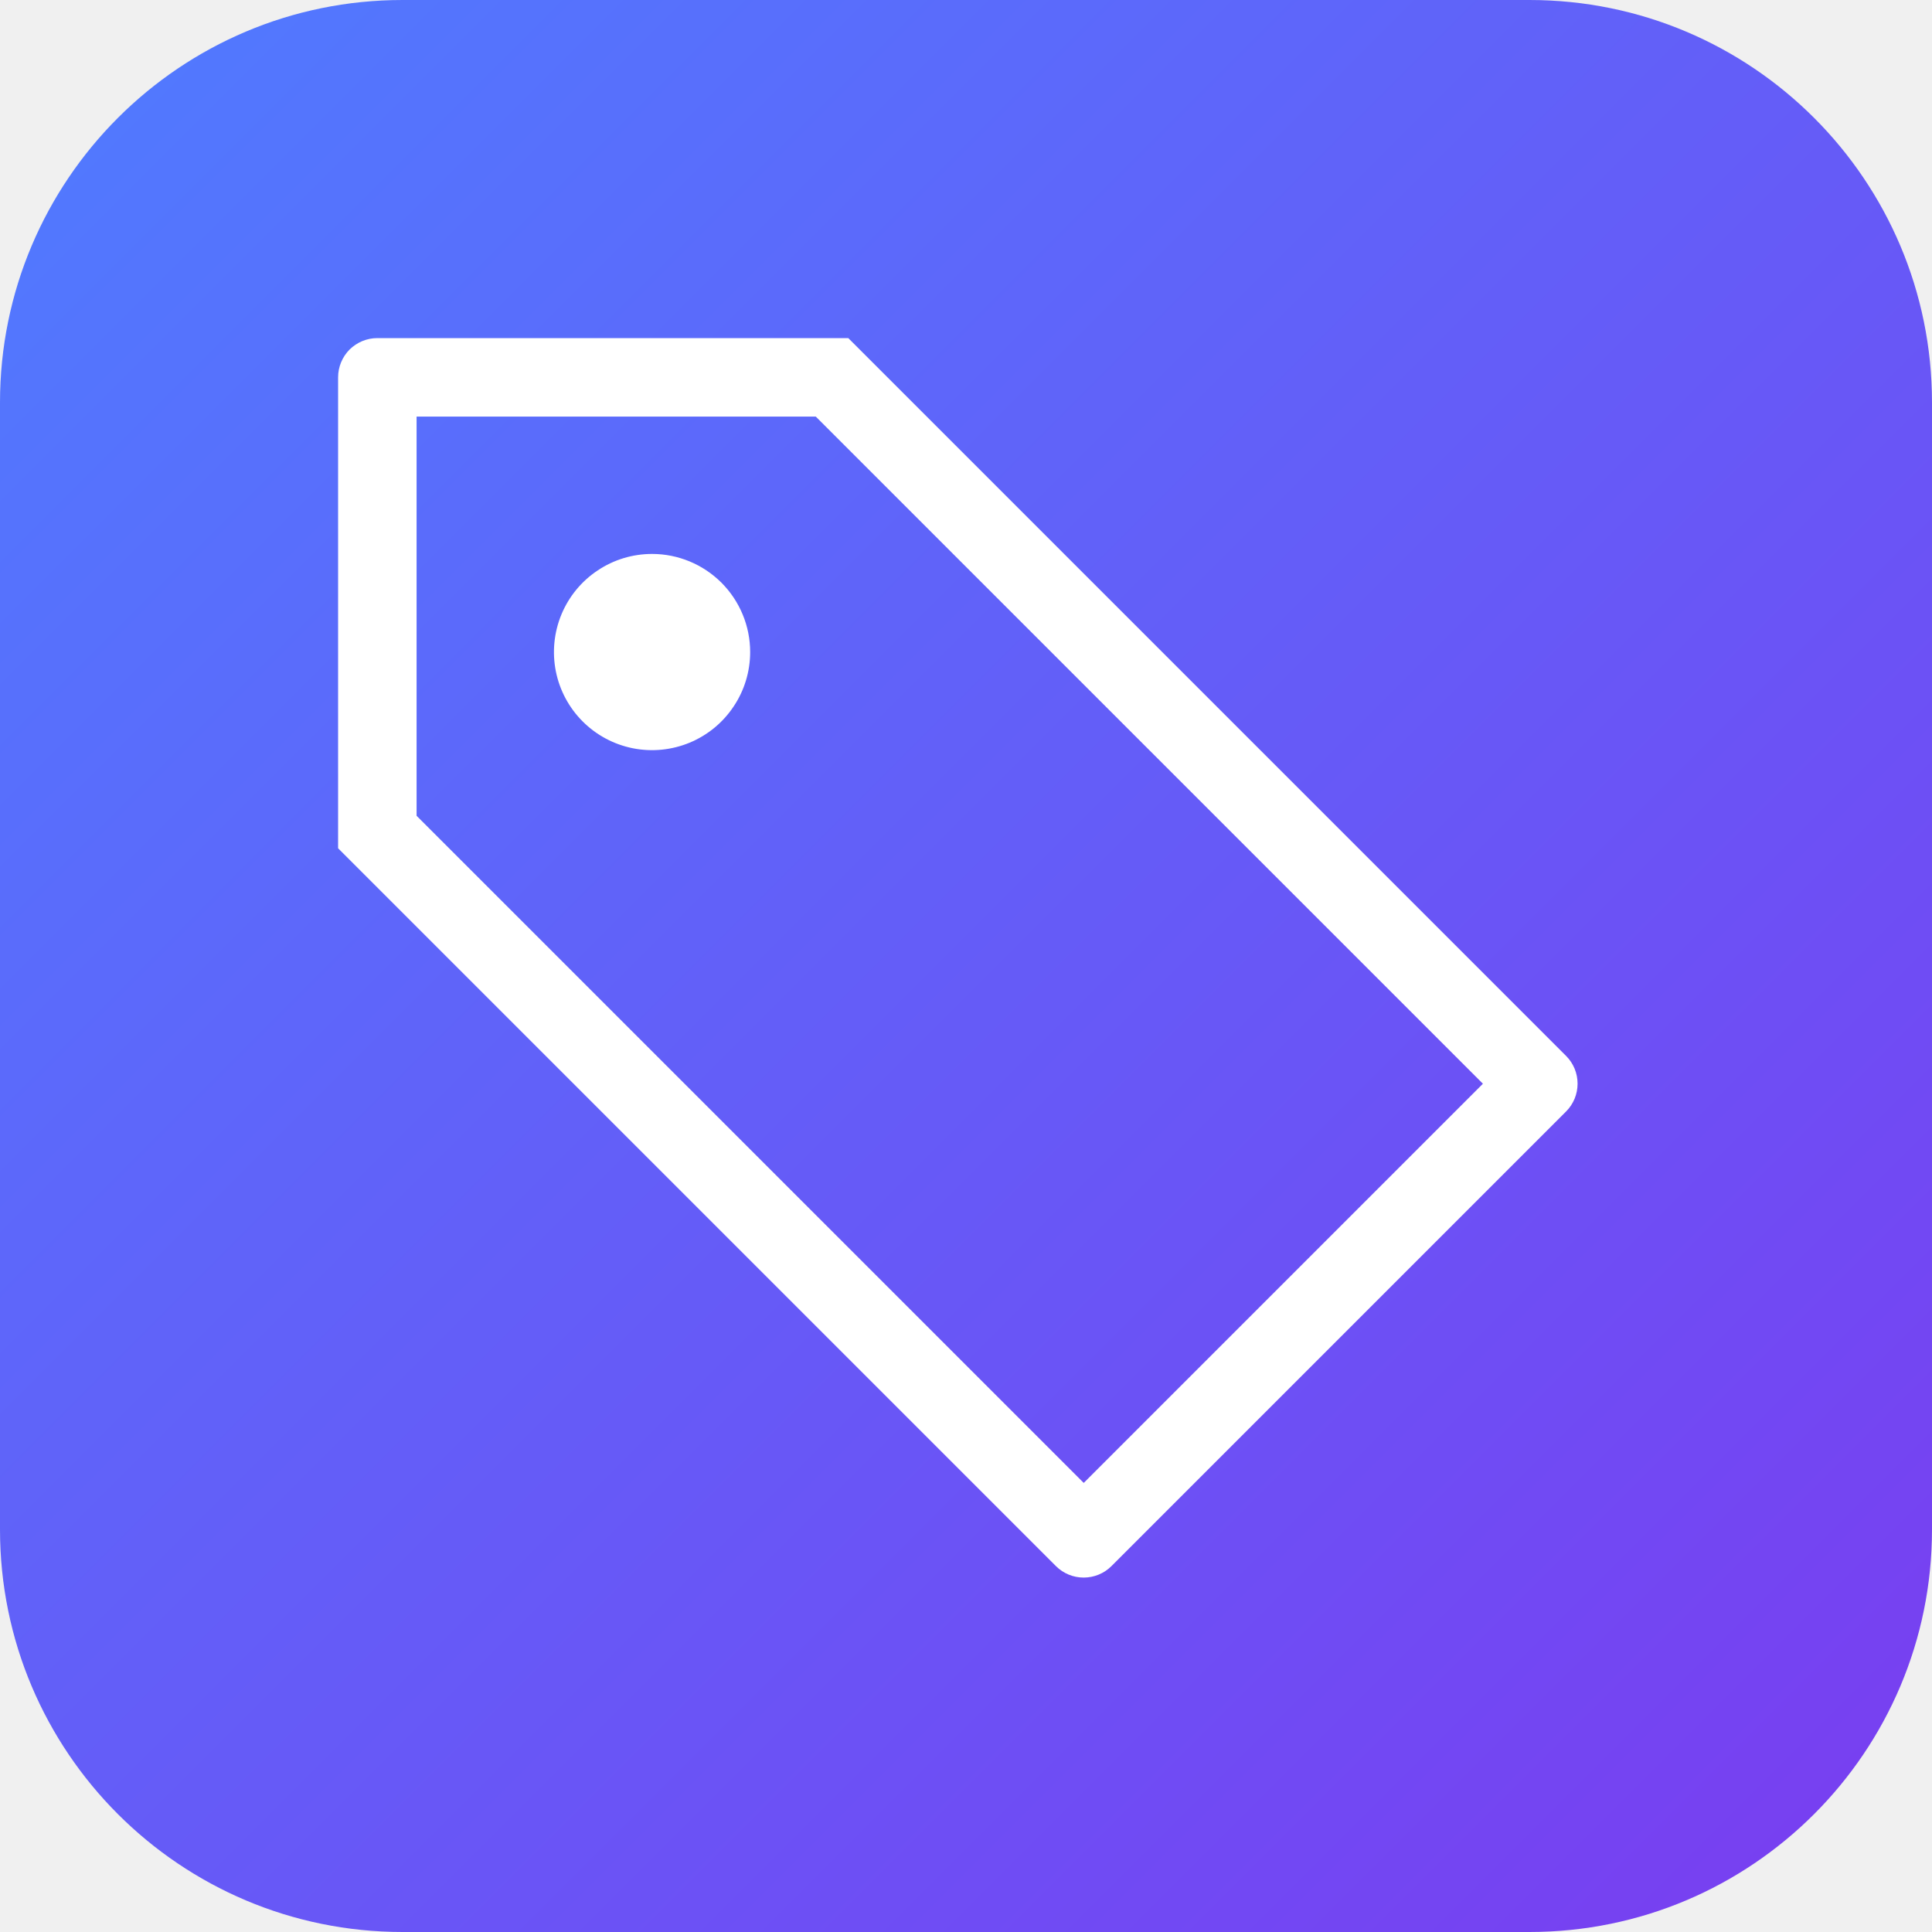
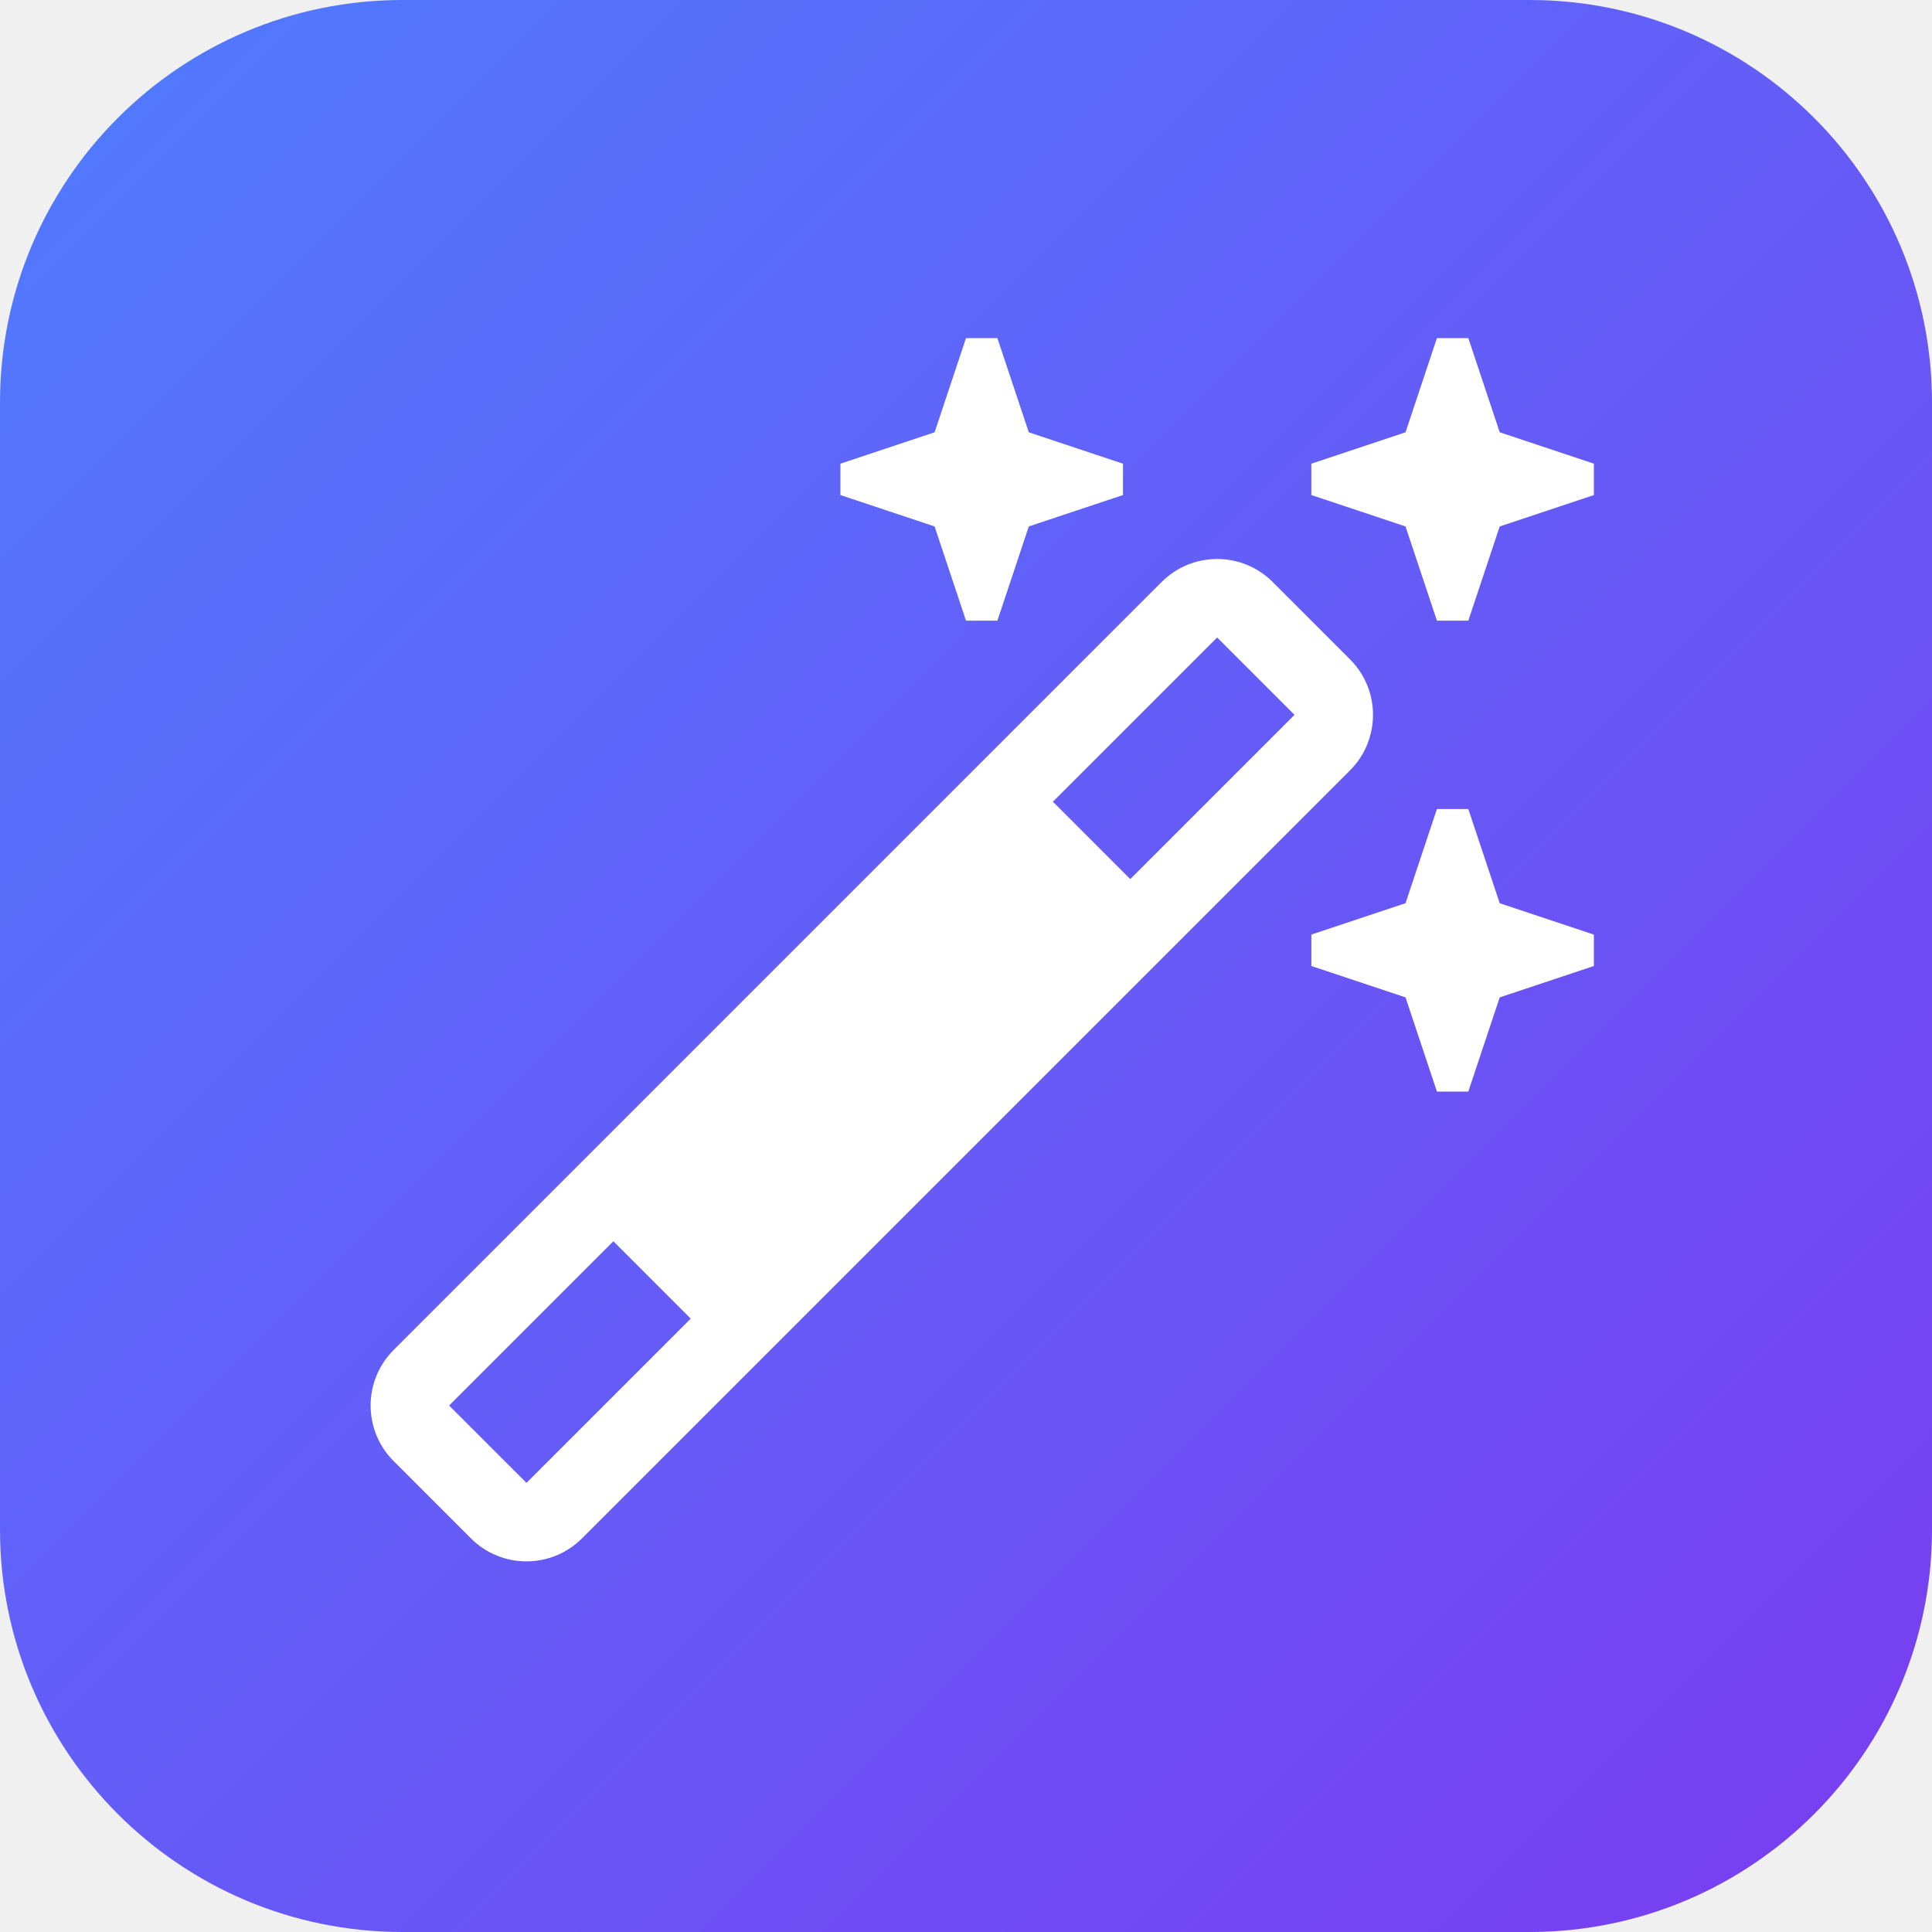
<svg xmlns="http://www.w3.org/2000/svg" width="24" height="24" viewBox="0 0 24 24" fill="none">
  <defs>
    <linearGradient id="g" x1="0" y1="0" x2="1" y2="1">
      <stop offset="0" stop-color="#4F7CFF" />
      <stop offset="1" stop-color="#7A3CF0" />
    </linearGradient>
  </defs>
  <rect width="24" height="24" rx="5" fill="url(#g)" />
  <g transform="translate(4.2 4.2) scale(0.65)" fill="#FFFFFF">
-     <g transform="scale(1.5)">
-       <path d="M6.086 1L14.586 9.5L9.5 14.586L1 6.086V1H6.086ZM6.5 0H0.5C0.367 0 0.24 0.053 0.146 0.146C0.053 0.24 0 0.367 0 0.5L0 6.5L9.146 15.646C9.24 15.74 9.367 15.792 9.499 15.792C9.632 15.792 9.759 15.74 9.853 15.646L15.646 9.853C15.74 9.759 15.792 9.632 15.792 9.499C15.792 9.367 15.74 9.24 15.646 9.146L6.5 0ZM4 2.75C3.753 2.75 3.511 2.823 3.306 2.961C3.1 3.098 2.94 3.293 2.845 3.522C2.751 3.75 2.726 4.001 2.774 4.244C2.822 4.486 2.941 4.709 3.116 4.884C3.291 5.059 3.514 5.178 3.756 5.226C3.999 5.274 4.25 5.249 4.478 5.155C4.707 5.06 4.902 4.9 5.039 4.694C5.177 4.489 5.25 4.247 5.25 4C5.25 3.668 5.118 3.351 4.884 3.116C4.649 2.882 4.332 2.75 4 2.75Z" />
+     <g transform="scale(1.2)">
+       <path fill-rule="evenodd" d="M10 0L9.5 1.5L8 2V2.5L9.5 3L10 4.5H10.5L11 3L12.5 2.5V2L11 1.5L10.5 0H10ZM17.5 7.5L17 9L15.5 9.5V10L17 10.5L17.5 12H18L18.5 10.5L20 10V9.5L18.5 9L18 7.5H17.5ZM17 1.5L17.5 0H18L18.5 1.5L20 2V2.5L18.5 3L18 4.5H17.5L17 3L15.5 2.5V2L17 1.5ZM14 4.768L11.384 7.384L12.616 8.616L15.232 6L14 4.768ZM1.768 17L4.384 14.384L5.616 15.616L3 18.232L1.768 17ZM0.884 16.116L13.116 3.884C13.604 3.396 14.396 3.396 14.884 3.884L16.116 5.116C16.604 5.604 16.604 6.396 16.116 6.884L3.884 19.116C3.396 19.604 2.604 19.604 2.116 19.116L0.884 17.884C0.396 17.396 0.396 16.604 0.884 16.116Z" />
    </g>
  </g>
</svg>
